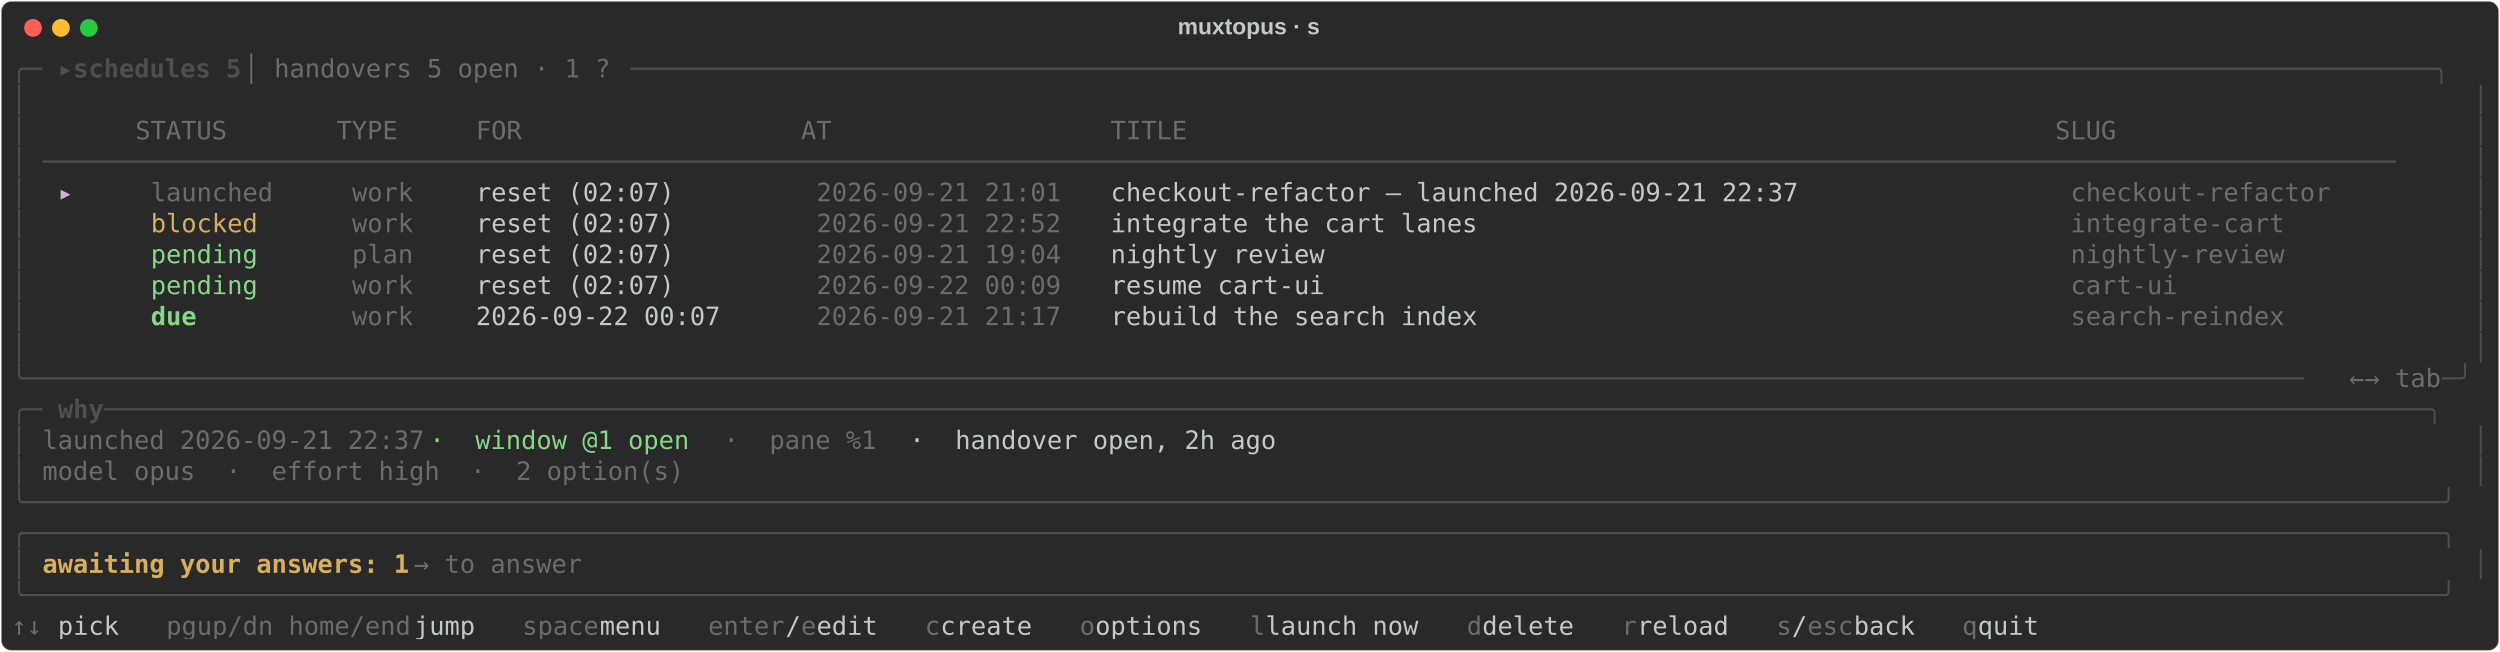
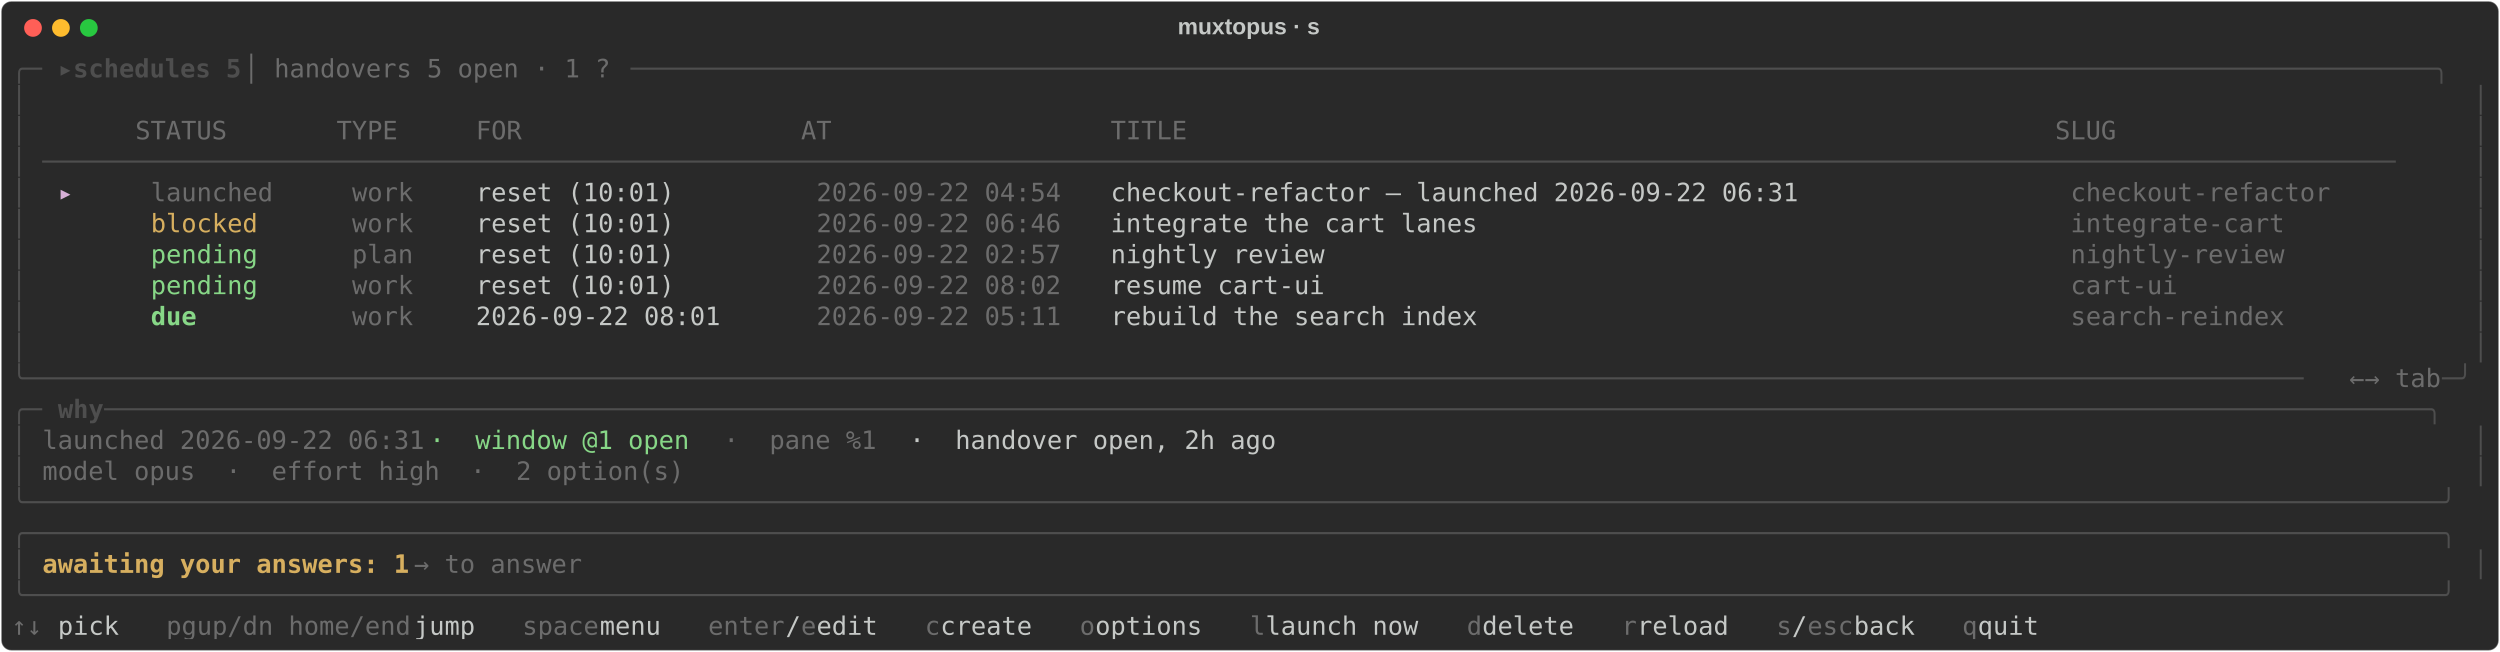
<svg xmlns="http://www.w3.org/2000/svg" class="rich-terminal" viewBox="0 0 1970 513.6">
  <style>

    @font-face {
        font-family: "Fira Code";
        src: local("FiraCode-Regular"),
                url("https://cdnjs.cloudflare.com/ajax/libs/firacode/6.2.0/woff2/FiraCode-Regular.woff2") format("woff2"),
                url("https://cdnjs.cloudflare.com/ajax/libs/firacode/6.2.0/woff/FiraCode-Regular.woff") format("woff");
        font-style: normal;
        font-weight: 400;
    }
    @font-face {
        font-family: "Fira Code";
        src: local("FiraCode-Bold"),
                url("https://cdnjs.cloudflare.com/ajax/libs/firacode/6.2.0/woff2/FiraCode-Bold.woff2") format("woff2"),
                url("https://cdnjs.cloudflare.com/ajax/libs/firacode/6.2.0/woff/FiraCode-Bold.woff") format("woff");
        font-style: bold;
        font-weight: 700;
    }

-     .terminal-3293870418-matrix {
+     .terminal-4262820161-matrix {
        font-family: Fira Code, monospace;
        font-size: 20px;
        line-height: 24.4px;
        font-variant-east-asian: full-width;
    }

-     .terminal-3293870418-title {
+     .terminal-4262820161-title {
        font-size: 18px;
        font-weight: bold;
        font-family: arial;
    }

-     .terminal-3293870418-r1 { fill: #4e4e4e }
- .terminal-3293870418-r2 { fill: #4e4e4e;font-weight: bold }
- .terminal-3293870418-r3 { fill: #6c6c6c }
- .terminal-3293870418-r4 { fill: #c5c8c6 }
- .terminal-3293870418-r5 { fill: #d7afd7;font-weight: bold }
- .terminal-3293870418-r6 { fill: #d7af5f }
- .terminal-3293870418-r7 { fill: #87d787 }
- .terminal-3293870418-r8 { fill: #87d787;font-weight: bold }
- .terminal-3293870418-r9 { fill: #d7af5f;font-weight: bold }
+     .terminal-4262820161-r1 { fill: #4e4e4e }
+ .terminal-4262820161-r2 { fill: #4e4e4e;font-weight: bold }
+ .terminal-4262820161-r3 { fill: #6c6c6c }
+ .terminal-4262820161-r4 { fill: #c5c8c6 }
+ .terminal-4262820161-r5 { fill: #d7afd7;font-weight: bold }
+ .terminal-4262820161-r6 { fill: #d7af5f }
+ .terminal-4262820161-r7 { fill: #87d787 }
+ .terminal-4262820161-r8 { fill: #87d787;font-weight: bold }
+ .terminal-4262820161-r9 { fill: #d7af5f;font-weight: bold }
    </style>
  <defs>
-     <clipPath id="terminal-3293870418-clip-terminal">
+     <clipPath id="terminal-4262820161-clip-terminal">
      <rect x="0" y="0" width="1951.0" height="462.6" />
    </clipPath>
-     <clipPath id="terminal-3293870418-line-0">
+     <clipPath id="terminal-4262820161-line-0">
      <rect x="0" y="1.5" width="1952" height="24.65" />
    </clipPath>
-     <clipPath id="terminal-3293870418-line-1">
+     <clipPath id="terminal-4262820161-line-1">
      <rect x="0" y="25.9" width="1952" height="24.65" />
    </clipPath>
-     <clipPath id="terminal-3293870418-line-2">
+     <clipPath id="terminal-4262820161-line-2">
      <rect x="0" y="50.3" width="1952" height="24.65" />
    </clipPath>
-     <clipPath id="terminal-3293870418-line-3">
+     <clipPath id="terminal-4262820161-line-3">
      <rect x="0" y="74.7" width="1952" height="24.65" />
    </clipPath>
-     <clipPath id="terminal-3293870418-line-4">
+     <clipPath id="terminal-4262820161-line-4">
      <rect x="0" y="99.1" width="1952" height="24.65" />
    </clipPath>
-     <clipPath id="terminal-3293870418-line-5">
+     <clipPath id="terminal-4262820161-line-5">
      <rect x="0" y="123.5" width="1952" height="24.65" />
    </clipPath>
-     <clipPath id="terminal-3293870418-line-6">
+     <clipPath id="terminal-4262820161-line-6">
      <rect x="0" y="147.9" width="1952" height="24.65" />
    </clipPath>
-     <clipPath id="terminal-3293870418-line-7">
+     <clipPath id="terminal-4262820161-line-7">
      <rect x="0" y="172.3" width="1952" height="24.65" />
    </clipPath>
-     <clipPath id="terminal-3293870418-line-8">
+     <clipPath id="terminal-4262820161-line-8">
      <rect x="0" y="196.7" width="1952" height="24.65" />
    </clipPath>
-     <clipPath id="terminal-3293870418-line-9">
+     <clipPath id="terminal-4262820161-line-9">
      <rect x="0" y="221.1" width="1952" height="24.65" />
    </clipPath>
-     <clipPath id="terminal-3293870418-line-10">
+     <clipPath id="terminal-4262820161-line-10">
      <rect x="0" y="245.5" width="1952" height="24.65" />
    </clipPath>
-     <clipPath id="terminal-3293870418-line-11">
+     <clipPath id="terminal-4262820161-line-11">
      <rect x="0" y="269.9" width="1952" height="24.65" />
    </clipPath>
-     <clipPath id="terminal-3293870418-line-12">
+     <clipPath id="terminal-4262820161-line-12">
      <rect x="0" y="294.3" width="1952" height="24.65" />
    </clipPath>
-     <clipPath id="terminal-3293870418-line-13">
+     <clipPath id="terminal-4262820161-line-13">
      <rect x="0" y="318.7" width="1952" height="24.65" />
    </clipPath>
-     <clipPath id="terminal-3293870418-line-14">
+     <clipPath id="terminal-4262820161-line-14">
      <rect x="0" y="343.1" width="1952" height="24.65" />
    </clipPath>
-     <clipPath id="terminal-3293870418-line-15">
+     <clipPath id="terminal-4262820161-line-15">
      <rect x="0" y="367.5" width="1952" height="24.65" />
    </clipPath>
-     <clipPath id="terminal-3293870418-line-16">
+     <clipPath id="terminal-4262820161-line-16">
      <rect x="0" y="391.9" width="1952" height="24.65" />
    </clipPath>
-     <clipPath id="terminal-3293870418-line-17">
+     <clipPath id="terminal-4262820161-line-17">
      <rect x="0" y="416.3" width="1952" height="24.65" />
    </clipPath>
  </defs>
  <rect fill="#292929" stroke="rgba(255,255,255,0.35)" stroke-width="1" x="1" y="1" width="1968" height="511.6" rx="8" />
-   <text class="terminal-3293870418-title" fill="#c5c8c6" text-anchor="middle" x="984" y="27">muxtopus · s</text>
+   <text class="terminal-4262820161-title" fill="#c5c8c6" text-anchor="middle" x="984" y="27">muxtopus · s</text>
  <g transform="translate(26,22)">
    <circle cx="0" cy="0" r="7" fill="#ff5f57" />
    <circle cx="22" cy="0" r="7" fill="#febc2e" />
    <circle cx="44" cy="0" r="7" fill="#28c840" />
  </g>
-   <g transform="translate(9, 41)" clip-path="url(#terminal-3293870418-clip-terminal)">
-     <g class="terminal-3293870418-matrix">
-       <text class="terminal-3293870418-r1" x="0" y="20" textLength="36.6" clip-path="url(#terminal-3293870418-line-0)">╭─ </text>
-       <text class="terminal-3293870418-r2" x="36.6" y="20" textLength="146.4" clip-path="url(#terminal-3293870418-line-0)">▸schedules 5</text>
-       <text class="terminal-3293870418-r3" x="183" y="20" textLength="305" clip-path="url(#terminal-3293870418-line-0)"> │ handovers 5 open · 1 ?</text>
-       <text class="terminal-3293870418-r1" x="488" y="20" textLength="1464" clip-path="url(#terminal-3293870418-line-0)"> ──────────────────────────────────────────────────────────────────────────────────────────────────────────────────────╮</text>
-       <text class="terminal-3293870418-r4" x="1952" y="20" textLength="12.2" clip-path="url(#terminal-3293870418-line-0)">
- </text>
-       <text class="terminal-3293870418-r1" x="0" y="44.4" textLength="12.2" clip-path="url(#terminal-3293870418-line-1)">│</text>
-       <text class="terminal-3293870418-r1" x="1939.8" y="44.4" textLength="12.2" clip-path="url(#terminal-3293870418-line-1)">│</text>
-       <text class="terminal-3293870418-r4" x="1952" y="44.4" textLength="12.2" clip-path="url(#terminal-3293870418-line-1)">
- </text>
-       <text class="terminal-3293870418-r1" x="0" y="68.8" textLength="12.2" clip-path="url(#terminal-3293870418-line-2)">│</text>
-       <text class="terminal-3293870418-r3" x="97.6" y="68.8" textLength="146.4" clip-path="url(#terminal-3293870418-line-2)"> STATUS     </text>
-       <text class="terminal-3293870418-r3" x="256.2" y="68.8" textLength="97.6" clip-path="url(#terminal-3293870418-line-2)"> TYPE   </text>
-       <text class="terminal-3293870418-r3" x="366" y="68.8" textLength="244" clip-path="url(#terminal-3293870418-line-2)"> FOR                </text>
-       <text class="terminal-3293870418-r3" x="622.2" y="68.8" textLength="231.8" clip-path="url(#terminal-3293870418-line-2)"> AT                </text>
-       <text class="terminal-3293870418-r3" x="866.2" y="68.8" textLength="732" clip-path="url(#terminal-3293870418-line-2)"> TITLE                                                      </text>
-       <text class="terminal-3293870418-r3" x="1610.4" y="68.8" textLength="305" clip-path="url(#terminal-3293870418-line-2)"> SLUG                    </text>
-       <text class="terminal-3293870418-r1" x="1939.8" y="68.8" textLength="12.2" clip-path="url(#terminal-3293870418-line-2)">│</text>
-       <text class="terminal-3293870418-r4" x="1952" y="68.8" textLength="12.2" clip-path="url(#terminal-3293870418-line-2)">
- </text>
-       <text class="terminal-3293870418-r1" x="0" y="93.2" textLength="12.2" clip-path="url(#terminal-3293870418-line-3)">│</text>
-       <text class="terminal-3293870418-r1" x="24.4" y="93.2" textLength="1903.2" clip-path="url(#terminal-3293870418-line-3)"> ────────────────────────────────────────────────────────────────────────────────────────────────────────────────────────────────────────────────────────── </text>
-       <text class="terminal-3293870418-r1" x="1939.8" y="93.2" textLength="12.2" clip-path="url(#terminal-3293870418-line-3)">│</text>
-       <text class="terminal-3293870418-r4" x="1952" y="93.2" textLength="12.2" clip-path="url(#terminal-3293870418-line-3)">
- </text>
-       <text class="terminal-3293870418-r1" x="0" y="117.6" textLength="12.2" clip-path="url(#terminal-3293870418-line-4)">│</text>
-       <text class="terminal-3293870418-r5" x="36.6" y="117.6" textLength="36.6" clip-path="url(#terminal-3293870418-line-4)">▸  </text>
-       <text class="terminal-3293870418-r3" x="109.8" y="117.6" textLength="122" clip-path="url(#terminal-3293870418-line-4)">launched  </text>
-       <text class="terminal-3293870418-r3" x="268.4" y="117.6" textLength="73.2" clip-path="url(#terminal-3293870418-line-4)">work  </text>
-       <text class="terminal-3293870418-r4" x="366" y="117.6" textLength="244" clip-path="url(#terminal-3293870418-line-4)"> reset (02:07)      </text>
-       <text class="terminal-3293870418-r3" x="634.4" y="117.6" textLength="207.4" clip-path="url(#terminal-3293870418-line-4)">2026-09-21 21:01 </text>
-       <text class="terminal-3293870418-r4" x="866.2" y="117.6" textLength="732" clip-path="url(#terminal-3293870418-line-4)"> checkout-refactor — launched 2026-09-21 22:37              </text>
-       <text class="terminal-3293870418-r3" x="1622.6" y="117.6" textLength="292.8" clip-path="url(#terminal-3293870418-line-4)">checkout-refactor       </text>
-       <text class="terminal-3293870418-r1" x="1939.8" y="117.6" textLength="12.2" clip-path="url(#terminal-3293870418-line-4)">│</text>
-       <text class="terminal-3293870418-r4" x="1952" y="117.6" textLength="12.2" clip-path="url(#terminal-3293870418-line-4)">
- </text>
-       <text class="terminal-3293870418-r1" x="0" y="142" textLength="12.2" clip-path="url(#terminal-3293870418-line-5)">│</text>
-       <text class="terminal-3293870418-r6" x="109.8" y="142" textLength="122" clip-path="url(#terminal-3293870418-line-5)">blocked   </text>
-       <text class="terminal-3293870418-r3" x="268.4" y="142" textLength="73.2" clip-path="url(#terminal-3293870418-line-5)">work  </text>
-       <text class="terminal-3293870418-r4" x="366" y="142" textLength="244" clip-path="url(#terminal-3293870418-line-5)"> reset (02:07)      </text>
-       <text class="terminal-3293870418-r3" x="634.4" y="142" textLength="207.4" clip-path="url(#terminal-3293870418-line-5)">2026-09-21 22:52 </text>
-       <text class="terminal-3293870418-r4" x="866.2" y="142" textLength="732" clip-path="url(#terminal-3293870418-line-5)"> integrate the cart lanes                                   </text>
-       <text class="terminal-3293870418-r3" x="1622.6" y="142" textLength="292.8" clip-path="url(#terminal-3293870418-line-5)">integrate-cart          </text>
-       <text class="terminal-3293870418-r1" x="1939.8" y="142" textLength="12.2" clip-path="url(#terminal-3293870418-line-5)">│</text>
-       <text class="terminal-3293870418-r4" x="1952" y="142" textLength="12.2" clip-path="url(#terminal-3293870418-line-5)">
- </text>
-       <text class="terminal-3293870418-r1" x="0" y="166.4" textLength="12.2" clip-path="url(#terminal-3293870418-line-6)">│</text>
-       <text class="terminal-3293870418-r7" x="109.8" y="166.4" textLength="122" clip-path="url(#terminal-3293870418-line-6)">pending   </text>
-       <text class="terminal-3293870418-r3" x="268.4" y="166.4" textLength="73.2" clip-path="url(#terminal-3293870418-line-6)">plan  </text>
-       <text class="terminal-3293870418-r4" x="366" y="166.4" textLength="244" clip-path="url(#terminal-3293870418-line-6)"> reset (02:07)      </text>
-       <text class="terminal-3293870418-r3" x="634.4" y="166.4" textLength="207.4" clip-path="url(#terminal-3293870418-line-6)">2026-09-21 19:04 </text>
-       <text class="terminal-3293870418-r4" x="866.2" y="166.4" textLength="732" clip-path="url(#terminal-3293870418-line-6)"> nightly review                                             </text>
-       <text class="terminal-3293870418-r3" x="1622.6" y="166.4" textLength="292.8" clip-path="url(#terminal-3293870418-line-6)">nightly-review          </text>
-       <text class="terminal-3293870418-r1" x="1939.8" y="166.4" textLength="12.2" clip-path="url(#terminal-3293870418-line-6)">│</text>
-       <text class="terminal-3293870418-r4" x="1952" y="166.4" textLength="12.2" clip-path="url(#terminal-3293870418-line-6)">
- </text>
-       <text class="terminal-3293870418-r1" x="0" y="190.8" textLength="12.2" clip-path="url(#terminal-3293870418-line-7)">│</text>
-       <text class="terminal-3293870418-r7" x="109.8" y="190.8" textLength="122" clip-path="url(#terminal-3293870418-line-7)">pending   </text>
-       <text class="terminal-3293870418-r3" x="268.4" y="190.8" textLength="73.2" clip-path="url(#terminal-3293870418-line-7)">work  </text>
-       <text class="terminal-3293870418-r4" x="366" y="190.8" textLength="244" clip-path="url(#terminal-3293870418-line-7)"> reset (02:07)      </text>
-       <text class="terminal-3293870418-r3" x="634.4" y="190.8" textLength="207.4" clip-path="url(#terminal-3293870418-line-7)">2026-09-22 00:09 </text>
-       <text class="terminal-3293870418-r4" x="866.2" y="190.8" textLength="732" clip-path="url(#terminal-3293870418-line-7)"> resume cart-ui                                             </text>
-       <text class="terminal-3293870418-r3" x="1622.6" y="190.8" textLength="292.8" clip-path="url(#terminal-3293870418-line-7)">cart-ui                 </text>
-       <text class="terminal-3293870418-r1" x="1939.8" y="190.8" textLength="12.2" clip-path="url(#terminal-3293870418-line-7)">│</text>
-       <text class="terminal-3293870418-r4" x="1952" y="190.8" textLength="12.2" clip-path="url(#terminal-3293870418-line-7)">
- </text>
-       <text class="terminal-3293870418-r1" x="0" y="215.2" textLength="12.2" clip-path="url(#terminal-3293870418-line-8)">│</text>
-       <text class="terminal-3293870418-r8" x="109.8" y="215.2" textLength="122" clip-path="url(#terminal-3293870418-line-8)">due       </text>
-       <text class="terminal-3293870418-r3" x="268.4" y="215.2" textLength="73.2" clip-path="url(#terminal-3293870418-line-8)">work  </text>
-       <text class="terminal-3293870418-r4" x="366" y="215.2" textLength="244" clip-path="url(#terminal-3293870418-line-8)"> 2026-09-22 00:07   </text>
-       <text class="terminal-3293870418-r3" x="634.4" y="215.2" textLength="207.4" clip-path="url(#terminal-3293870418-line-8)">2026-09-21 21:17 </text>
-       <text class="terminal-3293870418-r4" x="866.2" y="215.2" textLength="732" clip-path="url(#terminal-3293870418-line-8)"> rebuild the search index                                   </text>
-       <text class="terminal-3293870418-r3" x="1622.6" y="215.2" textLength="292.8" clip-path="url(#terminal-3293870418-line-8)">search-reindex          </text>
-       <text class="terminal-3293870418-r1" x="1939.8" y="215.2" textLength="12.2" clip-path="url(#terminal-3293870418-line-8)">│</text>
-       <text class="terminal-3293870418-r4" x="1952" y="215.2" textLength="12.2" clip-path="url(#terminal-3293870418-line-8)">
- </text>
-       <text class="terminal-3293870418-r1" x="0" y="239.6" textLength="12.2" clip-path="url(#terminal-3293870418-line-9)">│</text>
-       <text class="terminal-3293870418-r1" x="1939.8" y="239.6" textLength="12.2" clip-path="url(#terminal-3293870418-line-9)">│</text>
-       <text class="terminal-3293870418-r4" x="1952" y="239.6" textLength="12.2" clip-path="url(#terminal-3293870418-line-9)">
- </text>
-       <text class="terminal-3293870418-r1" x="0" y="264" textLength="1842.2" clip-path="url(#terminal-3293870418-line-10)">╰───────────────────────────────────────────────────────────────────────────────────────────────────────────────────────────────────────────────────── </text>
-       <text class="terminal-3293870418-r3" x="1842.2" y="264" textLength="73.2" clip-path="url(#terminal-3293870418-line-10)">←→ tab</text>
-       <text class="terminal-3293870418-r1" x="1915.4" y="264" textLength="36.6" clip-path="url(#terminal-3293870418-line-10)"> ─╯</text>
-       <text class="terminal-3293870418-r4" x="1952" y="264" textLength="12.2" clip-path="url(#terminal-3293870418-line-10)">
- </text>
-       <text class="terminal-3293870418-r1" x="0" y="288.4" textLength="36.6" clip-path="url(#terminal-3293870418-line-11)">╭─ </text>
-       <text class="terminal-3293870418-r2" x="36.6" y="288.4" textLength="36.6" clip-path="url(#terminal-3293870418-line-11)">why</text>
-       <text class="terminal-3293870418-r1" x="73.2" y="288.4" textLength="1878.8" clip-path="url(#terminal-3293870418-line-11)"> ────────────────────────────────────────────────────────────────────────────────────────────────────────────────────────────────────────────────────────╮</text>
-       <text class="terminal-3293870418-r4" x="1952" y="288.4" textLength="12.2" clip-path="url(#terminal-3293870418-line-11)">
- </text>
-       <text class="terminal-3293870418-r1" x="0" y="312.8" textLength="12.2" clip-path="url(#terminal-3293870418-line-12)">│</text>
-       <text class="terminal-3293870418-r3" x="24.4" y="312.8" textLength="305" clip-path="url(#terminal-3293870418-line-12)">launched 2026-09-21 22:37</text>
-       <text class="terminal-3293870418-r7" x="329.4" y="312.8" textLength="231.8" clip-path="url(#terminal-3293870418-line-12)">  ·  window @1 open</text>
-       <text class="terminal-3293870418-r3" x="561.2" y="312.8" textLength="146.4" clip-path="url(#terminal-3293870418-line-12)">  ·  pane %1</text>
-       <text class="terminal-3293870418-r4" x="707.6" y="312.8" textLength="1232.2" clip-path="url(#terminal-3293870418-line-12)">  ·  handover open, 2h ago                                                                           </text>
-       <text class="terminal-3293870418-r1" x="1939.8" y="312.8" textLength="12.2" clip-path="url(#terminal-3293870418-line-12)">│</text>
-       <text class="terminal-3293870418-r4" x="1952" y="312.8" textLength="12.2" clip-path="url(#terminal-3293870418-line-12)">
- </text>
-       <text class="terminal-3293870418-r1" x="0" y="337.2" textLength="12.2" clip-path="url(#terminal-3293870418-line-13)">│</text>
-       <text class="terminal-3293870418-r3" x="24.4" y="337.2" textLength="512.4" clip-path="url(#terminal-3293870418-line-13)">model opus  ·  effort high  ·  2 option(s)</text>
-       <text class="terminal-3293870418-r1" x="1939.8" y="337.2" textLength="12.2" clip-path="url(#terminal-3293870418-line-13)">│</text>
-       <text class="terminal-3293870418-r4" x="1952" y="337.2" textLength="12.2" clip-path="url(#terminal-3293870418-line-13)">
- </text>
-       <text class="terminal-3293870418-r1" x="0" y="361.6" textLength="1952" clip-path="url(#terminal-3293870418-line-14)">╰──────────────────────────────────────────────────────────────────────────────────────────────────────────────────────────────────────────────────────────────╯</text>
-       <text class="terminal-3293870418-r4" x="1952" y="361.6" textLength="12.2" clip-path="url(#terminal-3293870418-line-14)">
- </text>
-       <text class="terminal-3293870418-r1" x="0" y="386" textLength="1952" clip-path="url(#terminal-3293870418-line-15)">╭──────────────────────────────────────────────────────────────────────────────────────────────────────────────────────────────────────────────────────────────╮</text>
-       <text class="terminal-3293870418-r4" x="1952" y="386" textLength="12.2" clip-path="url(#terminal-3293870418-line-15)">
- </text>
-       <text class="terminal-3293870418-r1" x="0" y="410.4" textLength="12.2" clip-path="url(#terminal-3293870418-line-16)">│</text>
-       <text class="terminal-3293870418-r9" x="24.4" y="410.4" textLength="292.8" clip-path="url(#terminal-3293870418-line-16)">awaiting your answers: 1</text>
-       <text class="terminal-3293870418-r3" x="317.2" y="410.4" textLength="170.8" clip-path="url(#terminal-3293870418-line-16)">   → to answer</text>
-       <text class="terminal-3293870418-r1" x="1939.8" y="410.4" textLength="12.2" clip-path="url(#terminal-3293870418-line-16)">│</text>
-       <text class="terminal-3293870418-r4" x="1952" y="410.4" textLength="12.2" clip-path="url(#terminal-3293870418-line-16)">
- </text>
-       <text class="terminal-3293870418-r1" x="0" y="434.8" textLength="1952" clip-path="url(#terminal-3293870418-line-17)">╰──────────────────────────────────────────────────────────────────────────────────────────────────────────────────────────────────────────────────────────────╯</text>
-       <text class="terminal-3293870418-r4" x="1952" y="434.8" textLength="12.2" clip-path="url(#terminal-3293870418-line-17)">
- </text>
-       <text class="terminal-3293870418-r3" x="0" y="459.2" textLength="36.6" clip-path="url(#terminal-3293870418-line-18)"> ↑↓</text>
-       <text class="terminal-3293870418-r4" x="36.6" y="459.2" textLength="85.4" clip-path="url(#terminal-3293870418-line-18)"> pick  </text>
-       <text class="terminal-3293870418-r3" x="122" y="459.2" textLength="195.2" clip-path="url(#terminal-3293870418-line-18)">pgup/dn home/end</text>
-       <text class="terminal-3293870418-r4" x="317.2" y="459.2" textLength="85.4" clip-path="url(#terminal-3293870418-line-18)"> jump  </text>
-       <text class="terminal-3293870418-r3" x="402.6" y="459.2" textLength="61" clip-path="url(#terminal-3293870418-line-18)">space</text>
-       <text class="terminal-3293870418-r4" x="463.6" y="459.2" textLength="85.4" clip-path="url(#terminal-3293870418-line-18)"> menu  </text>
-       <text class="terminal-3293870418-r3" x="549" y="459.2" textLength="61" clip-path="url(#terminal-3293870418-line-18)">enter</text>
-       <text class="terminal-3293870418-r4" x="610" y="459.2" textLength="12.2" clip-path="url(#terminal-3293870418-line-18)">/</text>
-       <text class="terminal-3293870418-r3" x="622.2" y="459.2" textLength="12.2" clip-path="url(#terminal-3293870418-line-18)">e</text>
-       <text class="terminal-3293870418-r4" x="634.4" y="459.2" textLength="85.4" clip-path="url(#terminal-3293870418-line-18)"> edit  </text>
-       <text class="terminal-3293870418-r3" x="719.8" y="459.2" textLength="12.2" clip-path="url(#terminal-3293870418-line-18)">c</text>
-       <text class="terminal-3293870418-r4" x="732" y="459.2" textLength="109.8" clip-path="url(#terminal-3293870418-line-18)"> create  </text>
-       <text class="terminal-3293870418-r3" x="841.8" y="459.2" textLength="12.2" clip-path="url(#terminal-3293870418-line-18)">o</text>
-       <text class="terminal-3293870418-r4" x="854" y="459.2" textLength="122" clip-path="url(#terminal-3293870418-line-18)"> options  </text>
-       <text class="terminal-3293870418-r3" x="976" y="459.2" textLength="12.2" clip-path="url(#terminal-3293870418-line-18)">l</text>
-       <text class="terminal-3293870418-r4" x="988.2" y="459.2" textLength="158.6" clip-path="url(#terminal-3293870418-line-18)"> launch now  </text>
-       <text class="terminal-3293870418-r3" x="1146.8" y="459.2" textLength="12.2" clip-path="url(#terminal-3293870418-line-18)">d</text>
-       <text class="terminal-3293870418-r4" x="1159" y="459.2" textLength="109.8" clip-path="url(#terminal-3293870418-line-18)"> delete  </text>
-       <text class="terminal-3293870418-r3" x="1268.8" y="459.2" textLength="12.2" clip-path="url(#terminal-3293870418-line-18)">r</text>
-       <text class="terminal-3293870418-r4" x="1281" y="459.2" textLength="109.8" clip-path="url(#terminal-3293870418-line-18)"> reload  </text>
-       <text class="terminal-3293870418-r3" x="1390.8" y="459.2" textLength="12.2" clip-path="url(#terminal-3293870418-line-18)">s</text>
-       <text class="terminal-3293870418-r4" x="1403" y="459.2" textLength="12.2" clip-path="url(#terminal-3293870418-line-18)">/</text>
-       <text class="terminal-3293870418-r3" x="1415.2" y="459.2" textLength="36.6" clip-path="url(#terminal-3293870418-line-18)">esc</text>
-       <text class="terminal-3293870418-r4" x="1451.8" y="459.2" textLength="85.4" clip-path="url(#terminal-3293870418-line-18)"> back  </text>
-       <text class="terminal-3293870418-r3" x="1537.2" y="459.2" textLength="12.2" clip-path="url(#terminal-3293870418-line-18)">q</text>
-       <text class="terminal-3293870418-r4" x="1549.4" y="459.2" textLength="61" clip-path="url(#terminal-3293870418-line-18)"> quit</text>
-       <text class="terminal-3293870418-r4" x="1952" y="459.2" textLength="12.2" clip-path="url(#terminal-3293870418-line-18)">
+   <g transform="translate(9, 41)" clip-path="url(#terminal-4262820161-clip-terminal)">
+     <g class="terminal-4262820161-matrix">
+       <text class="terminal-4262820161-r1" x="0" y="20" textLength="36.6" clip-path="url(#terminal-4262820161-line-0)">╭─ </text>
+       <text class="terminal-4262820161-r2" x="36.6" y="20" textLength="146.4" clip-path="url(#terminal-4262820161-line-0)">▸schedules 5</text>
+       <text class="terminal-4262820161-r3" x="183" y="20" textLength="305" clip-path="url(#terminal-4262820161-line-0)"> │ handovers 5 open · 1 ?</text>
+       <text class="terminal-4262820161-r1" x="488" y="20" textLength="1464" clip-path="url(#terminal-4262820161-line-0)"> ──────────────────────────────────────────────────────────────────────────────────────────────────────────────────────╮</text>
+       <text class="terminal-4262820161-r4" x="1952" y="20" textLength="12.2" clip-path="url(#terminal-4262820161-line-0)">
+ </text>
+       <text class="terminal-4262820161-r1" x="0" y="44.4" textLength="12.2" clip-path="url(#terminal-4262820161-line-1)">│</text>
+       <text class="terminal-4262820161-r1" x="1939.8" y="44.4" textLength="12.2" clip-path="url(#terminal-4262820161-line-1)">│</text>
+       <text class="terminal-4262820161-r4" x="1952" y="44.4" textLength="12.2" clip-path="url(#terminal-4262820161-line-1)">
+ </text>
+       <text class="terminal-4262820161-r1" x="0" y="68.8" textLength="12.2" clip-path="url(#terminal-4262820161-line-2)">│</text>
+       <text class="terminal-4262820161-r3" x="97.6" y="68.8" textLength="146.4" clip-path="url(#terminal-4262820161-line-2)"> STATUS     </text>
+       <text class="terminal-4262820161-r3" x="256.2" y="68.8" textLength="97.6" clip-path="url(#terminal-4262820161-line-2)"> TYPE   </text>
+       <text class="terminal-4262820161-r3" x="366" y="68.8" textLength="244" clip-path="url(#terminal-4262820161-line-2)"> FOR                </text>
+       <text class="terminal-4262820161-r3" x="622.2" y="68.8" textLength="231.8" clip-path="url(#terminal-4262820161-line-2)"> AT                </text>
+       <text class="terminal-4262820161-r3" x="866.2" y="68.8" textLength="732" clip-path="url(#terminal-4262820161-line-2)"> TITLE                                                      </text>
+       <text class="terminal-4262820161-r3" x="1610.4" y="68.8" textLength="305" clip-path="url(#terminal-4262820161-line-2)"> SLUG                    </text>
+       <text class="terminal-4262820161-r1" x="1939.8" y="68.8" textLength="12.2" clip-path="url(#terminal-4262820161-line-2)">│</text>
+       <text class="terminal-4262820161-r4" x="1952" y="68.8" textLength="12.2" clip-path="url(#terminal-4262820161-line-2)">
+ </text>
+       <text class="terminal-4262820161-r1" x="0" y="93.2" textLength="12.2" clip-path="url(#terminal-4262820161-line-3)">│</text>
+       <text class="terminal-4262820161-r1" x="24.4" y="93.2" textLength="1903.2" clip-path="url(#terminal-4262820161-line-3)"> ────────────────────────────────────────────────────────────────────────────────────────────────────────────────────────────────────────────────────────── </text>
+       <text class="terminal-4262820161-r1" x="1939.8" y="93.2" textLength="12.2" clip-path="url(#terminal-4262820161-line-3)">│</text>
+       <text class="terminal-4262820161-r4" x="1952" y="93.2" textLength="12.2" clip-path="url(#terminal-4262820161-line-3)">
+ </text>
+       <text class="terminal-4262820161-r1" x="0" y="117.6" textLength="12.2" clip-path="url(#terminal-4262820161-line-4)">│</text>
+       <text class="terminal-4262820161-r5" x="36.6" y="117.6" textLength="36.6" clip-path="url(#terminal-4262820161-line-4)">▸  </text>
+       <text class="terminal-4262820161-r3" x="109.8" y="117.6" textLength="122" clip-path="url(#terminal-4262820161-line-4)">launched  </text>
+       <text class="terminal-4262820161-r3" x="268.4" y="117.6" textLength="73.2" clip-path="url(#terminal-4262820161-line-4)">work  </text>
+       <text class="terminal-4262820161-r4" x="366" y="117.6" textLength="244" clip-path="url(#terminal-4262820161-line-4)"> reset (10:01)      </text>
+       <text class="terminal-4262820161-r3" x="634.4" y="117.6" textLength="207.4" clip-path="url(#terminal-4262820161-line-4)">2026-09-22 04:54 </text>
+       <text class="terminal-4262820161-r4" x="866.2" y="117.6" textLength="732" clip-path="url(#terminal-4262820161-line-4)"> checkout-refactor — launched 2026-09-22 06:31              </text>
+       <text class="terminal-4262820161-r3" x="1622.6" y="117.6" textLength="292.8" clip-path="url(#terminal-4262820161-line-4)">checkout-refactor       </text>
+       <text class="terminal-4262820161-r1" x="1939.8" y="117.6" textLength="12.2" clip-path="url(#terminal-4262820161-line-4)">│</text>
+       <text class="terminal-4262820161-r4" x="1952" y="117.6" textLength="12.2" clip-path="url(#terminal-4262820161-line-4)">
+ </text>
+       <text class="terminal-4262820161-r1" x="0" y="142" textLength="12.2" clip-path="url(#terminal-4262820161-line-5)">│</text>
+       <text class="terminal-4262820161-r6" x="109.8" y="142" textLength="122" clip-path="url(#terminal-4262820161-line-5)">blocked   </text>
+       <text class="terminal-4262820161-r3" x="268.4" y="142" textLength="73.2" clip-path="url(#terminal-4262820161-line-5)">work  </text>
+       <text class="terminal-4262820161-r4" x="366" y="142" textLength="244" clip-path="url(#terminal-4262820161-line-5)"> reset (10:01)      </text>
+       <text class="terminal-4262820161-r3" x="634.4" y="142" textLength="207.4" clip-path="url(#terminal-4262820161-line-5)">2026-09-22 06:46 </text>
+       <text class="terminal-4262820161-r4" x="866.2" y="142" textLength="732" clip-path="url(#terminal-4262820161-line-5)"> integrate the cart lanes                                   </text>
+       <text class="terminal-4262820161-r3" x="1622.6" y="142" textLength="292.8" clip-path="url(#terminal-4262820161-line-5)">integrate-cart          </text>
+       <text class="terminal-4262820161-r1" x="1939.8" y="142" textLength="12.2" clip-path="url(#terminal-4262820161-line-5)">│</text>
+       <text class="terminal-4262820161-r4" x="1952" y="142" textLength="12.2" clip-path="url(#terminal-4262820161-line-5)">
+ </text>
+       <text class="terminal-4262820161-r1" x="0" y="166.4" textLength="12.2" clip-path="url(#terminal-4262820161-line-6)">│</text>
+       <text class="terminal-4262820161-r7" x="109.8" y="166.4" textLength="122" clip-path="url(#terminal-4262820161-line-6)">pending   </text>
+       <text class="terminal-4262820161-r3" x="268.4" y="166.4" textLength="73.2" clip-path="url(#terminal-4262820161-line-6)">plan  </text>
+       <text class="terminal-4262820161-r4" x="366" y="166.4" textLength="244" clip-path="url(#terminal-4262820161-line-6)"> reset (10:01)      </text>
+       <text class="terminal-4262820161-r3" x="634.4" y="166.4" textLength="207.4" clip-path="url(#terminal-4262820161-line-6)">2026-09-22 02:57 </text>
+       <text class="terminal-4262820161-r4" x="866.2" y="166.4" textLength="732" clip-path="url(#terminal-4262820161-line-6)"> nightly review                                             </text>
+       <text class="terminal-4262820161-r3" x="1622.6" y="166.4" textLength="292.8" clip-path="url(#terminal-4262820161-line-6)">nightly-review          </text>
+       <text class="terminal-4262820161-r1" x="1939.8" y="166.4" textLength="12.2" clip-path="url(#terminal-4262820161-line-6)">│</text>
+       <text class="terminal-4262820161-r4" x="1952" y="166.4" textLength="12.2" clip-path="url(#terminal-4262820161-line-6)">
+ </text>
+       <text class="terminal-4262820161-r1" x="0" y="190.8" textLength="12.2" clip-path="url(#terminal-4262820161-line-7)">│</text>
+       <text class="terminal-4262820161-r7" x="109.8" y="190.8" textLength="122" clip-path="url(#terminal-4262820161-line-7)">pending   </text>
+       <text class="terminal-4262820161-r3" x="268.4" y="190.8" textLength="73.2" clip-path="url(#terminal-4262820161-line-7)">work  </text>
+       <text class="terminal-4262820161-r4" x="366" y="190.8" textLength="244" clip-path="url(#terminal-4262820161-line-7)"> reset (10:01)      </text>
+       <text class="terminal-4262820161-r3" x="634.4" y="190.8" textLength="207.4" clip-path="url(#terminal-4262820161-line-7)">2026-09-22 08:02 </text>
+       <text class="terminal-4262820161-r4" x="866.2" y="190.8" textLength="732" clip-path="url(#terminal-4262820161-line-7)"> resume cart-ui                                             </text>
+       <text class="terminal-4262820161-r3" x="1622.6" y="190.8" textLength="292.8" clip-path="url(#terminal-4262820161-line-7)">cart-ui                 </text>
+       <text class="terminal-4262820161-r1" x="1939.8" y="190.8" textLength="12.2" clip-path="url(#terminal-4262820161-line-7)">│</text>
+       <text class="terminal-4262820161-r4" x="1952" y="190.8" textLength="12.2" clip-path="url(#terminal-4262820161-line-7)">
+ </text>
+       <text class="terminal-4262820161-r1" x="0" y="215.2" textLength="12.2" clip-path="url(#terminal-4262820161-line-8)">│</text>
+       <text class="terminal-4262820161-r8" x="109.8" y="215.2" textLength="122" clip-path="url(#terminal-4262820161-line-8)">due       </text>
+       <text class="terminal-4262820161-r3" x="268.4" y="215.2" textLength="73.2" clip-path="url(#terminal-4262820161-line-8)">work  </text>
+       <text class="terminal-4262820161-r4" x="366" y="215.2" textLength="244" clip-path="url(#terminal-4262820161-line-8)"> 2026-09-22 08:01   </text>
+       <text class="terminal-4262820161-r3" x="634.4" y="215.2" textLength="207.4" clip-path="url(#terminal-4262820161-line-8)">2026-09-22 05:11 </text>
+       <text class="terminal-4262820161-r4" x="866.2" y="215.2" textLength="732" clip-path="url(#terminal-4262820161-line-8)"> rebuild the search index                                   </text>
+       <text class="terminal-4262820161-r3" x="1622.6" y="215.2" textLength="292.8" clip-path="url(#terminal-4262820161-line-8)">search-reindex          </text>
+       <text class="terminal-4262820161-r1" x="1939.8" y="215.2" textLength="12.2" clip-path="url(#terminal-4262820161-line-8)">│</text>
+       <text class="terminal-4262820161-r4" x="1952" y="215.2" textLength="12.2" clip-path="url(#terminal-4262820161-line-8)">
+ </text>
+       <text class="terminal-4262820161-r1" x="0" y="239.6" textLength="12.2" clip-path="url(#terminal-4262820161-line-9)">│</text>
+       <text class="terminal-4262820161-r1" x="1939.8" y="239.6" textLength="12.2" clip-path="url(#terminal-4262820161-line-9)">│</text>
+       <text class="terminal-4262820161-r4" x="1952" y="239.6" textLength="12.2" clip-path="url(#terminal-4262820161-line-9)">
+ </text>
+       <text class="terminal-4262820161-r1" x="0" y="264" textLength="1842.2" clip-path="url(#terminal-4262820161-line-10)">╰───────────────────────────────────────────────────────────────────────────────────────────────────────────────────────────────────────────────────── </text>
+       <text class="terminal-4262820161-r3" x="1842.2" y="264" textLength="73.2" clip-path="url(#terminal-4262820161-line-10)">←→ tab</text>
+       <text class="terminal-4262820161-r1" x="1915.4" y="264" textLength="36.6" clip-path="url(#terminal-4262820161-line-10)"> ─╯</text>
+       <text class="terminal-4262820161-r4" x="1952" y="264" textLength="12.2" clip-path="url(#terminal-4262820161-line-10)">
+ </text>
+       <text class="terminal-4262820161-r1" x="0" y="288.4" textLength="36.6" clip-path="url(#terminal-4262820161-line-11)">╭─ </text>
+       <text class="terminal-4262820161-r2" x="36.6" y="288.4" textLength="36.6" clip-path="url(#terminal-4262820161-line-11)">why</text>
+       <text class="terminal-4262820161-r1" x="73.2" y="288.4" textLength="1878.8" clip-path="url(#terminal-4262820161-line-11)"> ────────────────────────────────────────────────────────────────────────────────────────────────────────────────────────────────────────────────────────╮</text>
+       <text class="terminal-4262820161-r4" x="1952" y="288.4" textLength="12.2" clip-path="url(#terminal-4262820161-line-11)">
+ </text>
+       <text class="terminal-4262820161-r1" x="0" y="312.8" textLength="12.2" clip-path="url(#terminal-4262820161-line-12)">│</text>
+       <text class="terminal-4262820161-r3" x="24.4" y="312.8" textLength="305" clip-path="url(#terminal-4262820161-line-12)">launched 2026-09-22 06:31</text>
+       <text class="terminal-4262820161-r7" x="329.4" y="312.8" textLength="231.8" clip-path="url(#terminal-4262820161-line-12)">  ·  window @1 open</text>
+       <text class="terminal-4262820161-r3" x="561.2" y="312.8" textLength="146.4" clip-path="url(#terminal-4262820161-line-12)">  ·  pane %1</text>
+       <text class="terminal-4262820161-r4" x="707.6" y="312.8" textLength="1232.2" clip-path="url(#terminal-4262820161-line-12)">  ·  handover open, 2h ago                                                                           </text>
+       <text class="terminal-4262820161-r1" x="1939.8" y="312.8" textLength="12.2" clip-path="url(#terminal-4262820161-line-12)">│</text>
+       <text class="terminal-4262820161-r4" x="1952" y="312.8" textLength="12.2" clip-path="url(#terminal-4262820161-line-12)">
+ </text>
+       <text class="terminal-4262820161-r1" x="0" y="337.2" textLength="12.2" clip-path="url(#terminal-4262820161-line-13)">│</text>
+       <text class="terminal-4262820161-r3" x="24.4" y="337.2" textLength="512.4" clip-path="url(#terminal-4262820161-line-13)">model opus  ·  effort high  ·  2 option(s)</text>
+       <text class="terminal-4262820161-r1" x="1939.8" y="337.2" textLength="12.2" clip-path="url(#terminal-4262820161-line-13)">│</text>
+       <text class="terminal-4262820161-r4" x="1952" y="337.2" textLength="12.2" clip-path="url(#terminal-4262820161-line-13)">
+ </text>
+       <text class="terminal-4262820161-r1" x="0" y="361.6" textLength="1952" clip-path="url(#terminal-4262820161-line-14)">╰──────────────────────────────────────────────────────────────────────────────────────────────────────────────────────────────────────────────────────────────╯</text>
+       <text class="terminal-4262820161-r4" x="1952" y="361.6" textLength="12.2" clip-path="url(#terminal-4262820161-line-14)">
+ </text>
+       <text class="terminal-4262820161-r1" x="0" y="386" textLength="1952" clip-path="url(#terminal-4262820161-line-15)">╭──────────────────────────────────────────────────────────────────────────────────────────────────────────────────────────────────────────────────────────────╮</text>
+       <text class="terminal-4262820161-r4" x="1952" y="386" textLength="12.2" clip-path="url(#terminal-4262820161-line-15)">
+ </text>
+       <text class="terminal-4262820161-r1" x="0" y="410.4" textLength="12.2" clip-path="url(#terminal-4262820161-line-16)">│</text>
+       <text class="terminal-4262820161-r9" x="24.4" y="410.4" textLength="292.8" clip-path="url(#terminal-4262820161-line-16)">awaiting your answers: 1</text>
+       <text class="terminal-4262820161-r3" x="317.2" y="410.4" textLength="170.8" clip-path="url(#terminal-4262820161-line-16)">   → to answer</text>
+       <text class="terminal-4262820161-r1" x="1939.8" y="410.4" textLength="12.2" clip-path="url(#terminal-4262820161-line-16)">│</text>
+       <text class="terminal-4262820161-r4" x="1952" y="410.4" textLength="12.2" clip-path="url(#terminal-4262820161-line-16)">
+ </text>
+       <text class="terminal-4262820161-r1" x="0" y="434.8" textLength="1952" clip-path="url(#terminal-4262820161-line-17)">╰──────────────────────────────────────────────────────────────────────────────────────────────────────────────────────────────────────────────────────────────╯</text>
+       <text class="terminal-4262820161-r4" x="1952" y="434.8" textLength="12.2" clip-path="url(#terminal-4262820161-line-17)">
+ </text>
+       <text class="terminal-4262820161-r3" x="0" y="459.2" textLength="36.6" clip-path="url(#terminal-4262820161-line-18)"> ↑↓</text>
+       <text class="terminal-4262820161-r4" x="36.6" y="459.2" textLength="85.4" clip-path="url(#terminal-4262820161-line-18)"> pick  </text>
+       <text class="terminal-4262820161-r3" x="122" y="459.2" textLength="195.2" clip-path="url(#terminal-4262820161-line-18)">pgup/dn home/end</text>
+       <text class="terminal-4262820161-r4" x="317.2" y="459.2" textLength="85.4" clip-path="url(#terminal-4262820161-line-18)"> jump  </text>
+       <text class="terminal-4262820161-r3" x="402.6" y="459.2" textLength="61" clip-path="url(#terminal-4262820161-line-18)">space</text>
+       <text class="terminal-4262820161-r4" x="463.6" y="459.2" textLength="85.4" clip-path="url(#terminal-4262820161-line-18)"> menu  </text>
+       <text class="terminal-4262820161-r3" x="549" y="459.2" textLength="61" clip-path="url(#terminal-4262820161-line-18)">enter</text>
+       <text class="terminal-4262820161-r4" x="610" y="459.2" textLength="12.2" clip-path="url(#terminal-4262820161-line-18)">/</text>
+       <text class="terminal-4262820161-r3" x="622.2" y="459.2" textLength="12.2" clip-path="url(#terminal-4262820161-line-18)">e</text>
+       <text class="terminal-4262820161-r4" x="634.4" y="459.2" textLength="85.4" clip-path="url(#terminal-4262820161-line-18)"> edit  </text>
+       <text class="terminal-4262820161-r3" x="719.8" y="459.2" textLength="12.2" clip-path="url(#terminal-4262820161-line-18)">c</text>
+       <text class="terminal-4262820161-r4" x="732" y="459.2" textLength="109.8" clip-path="url(#terminal-4262820161-line-18)"> create  </text>
+       <text class="terminal-4262820161-r3" x="841.8" y="459.2" textLength="12.2" clip-path="url(#terminal-4262820161-line-18)">o</text>
+       <text class="terminal-4262820161-r4" x="854" y="459.2" textLength="122" clip-path="url(#terminal-4262820161-line-18)"> options  </text>
+       <text class="terminal-4262820161-r3" x="976" y="459.2" textLength="12.2" clip-path="url(#terminal-4262820161-line-18)">l</text>
+       <text class="terminal-4262820161-r4" x="988.2" y="459.2" textLength="158.6" clip-path="url(#terminal-4262820161-line-18)"> launch now  </text>
+       <text class="terminal-4262820161-r3" x="1146.8" y="459.2" textLength="12.2" clip-path="url(#terminal-4262820161-line-18)">d</text>
+       <text class="terminal-4262820161-r4" x="1159" y="459.2" textLength="109.8" clip-path="url(#terminal-4262820161-line-18)"> delete  </text>
+       <text class="terminal-4262820161-r3" x="1268.8" y="459.2" textLength="12.2" clip-path="url(#terminal-4262820161-line-18)">r</text>
+       <text class="terminal-4262820161-r4" x="1281" y="459.2" textLength="109.8" clip-path="url(#terminal-4262820161-line-18)"> reload  </text>
+       <text class="terminal-4262820161-r3" x="1390.8" y="459.2" textLength="12.2" clip-path="url(#terminal-4262820161-line-18)">s</text>
+       <text class="terminal-4262820161-r4" x="1403" y="459.2" textLength="12.2" clip-path="url(#terminal-4262820161-line-18)">/</text>
+       <text class="terminal-4262820161-r3" x="1415.2" y="459.2" textLength="36.6" clip-path="url(#terminal-4262820161-line-18)">esc</text>
+       <text class="terminal-4262820161-r4" x="1451.8" y="459.2" textLength="85.4" clip-path="url(#terminal-4262820161-line-18)"> back  </text>
+       <text class="terminal-4262820161-r3" x="1537.2" y="459.2" textLength="12.2" clip-path="url(#terminal-4262820161-line-18)">q</text>
+       <text class="terminal-4262820161-r4" x="1549.4" y="459.2" textLength="61" clip-path="url(#terminal-4262820161-line-18)"> quit</text>
+       <text class="terminal-4262820161-r4" x="1952" y="459.2" textLength="12.2" clip-path="url(#terminal-4262820161-line-18)">
</text>
    </g>
  </g>
</svg>
